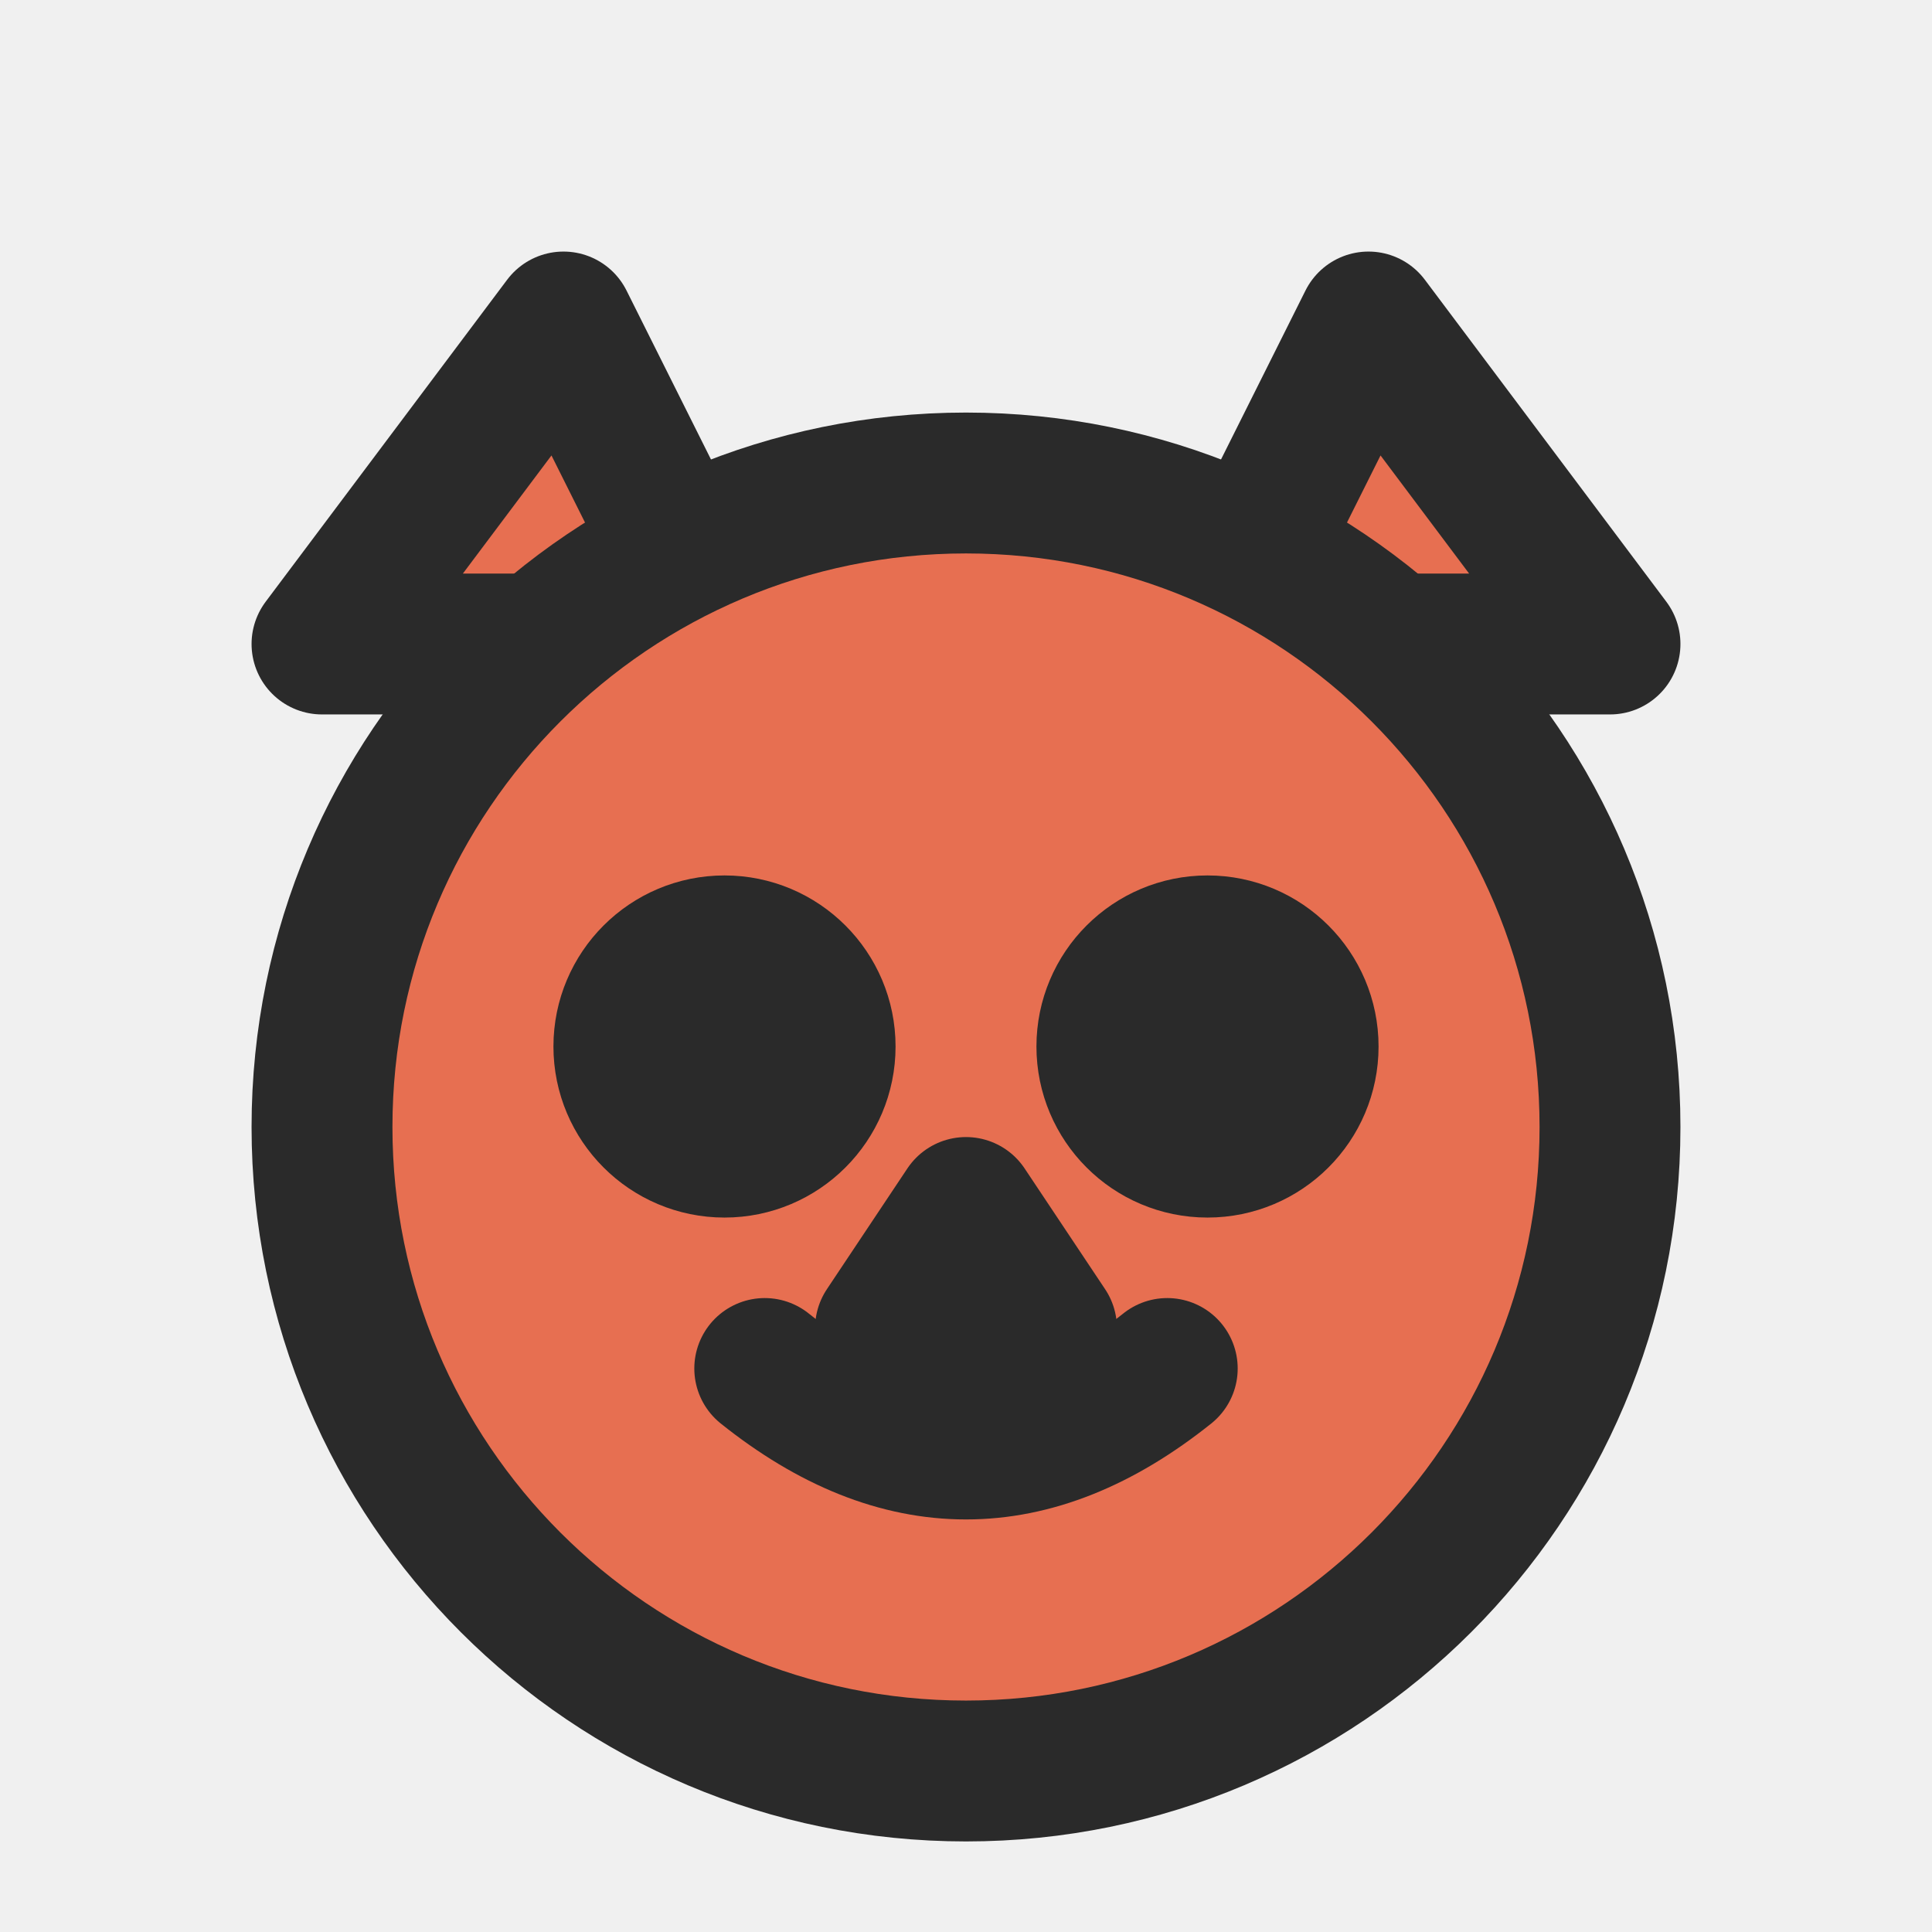
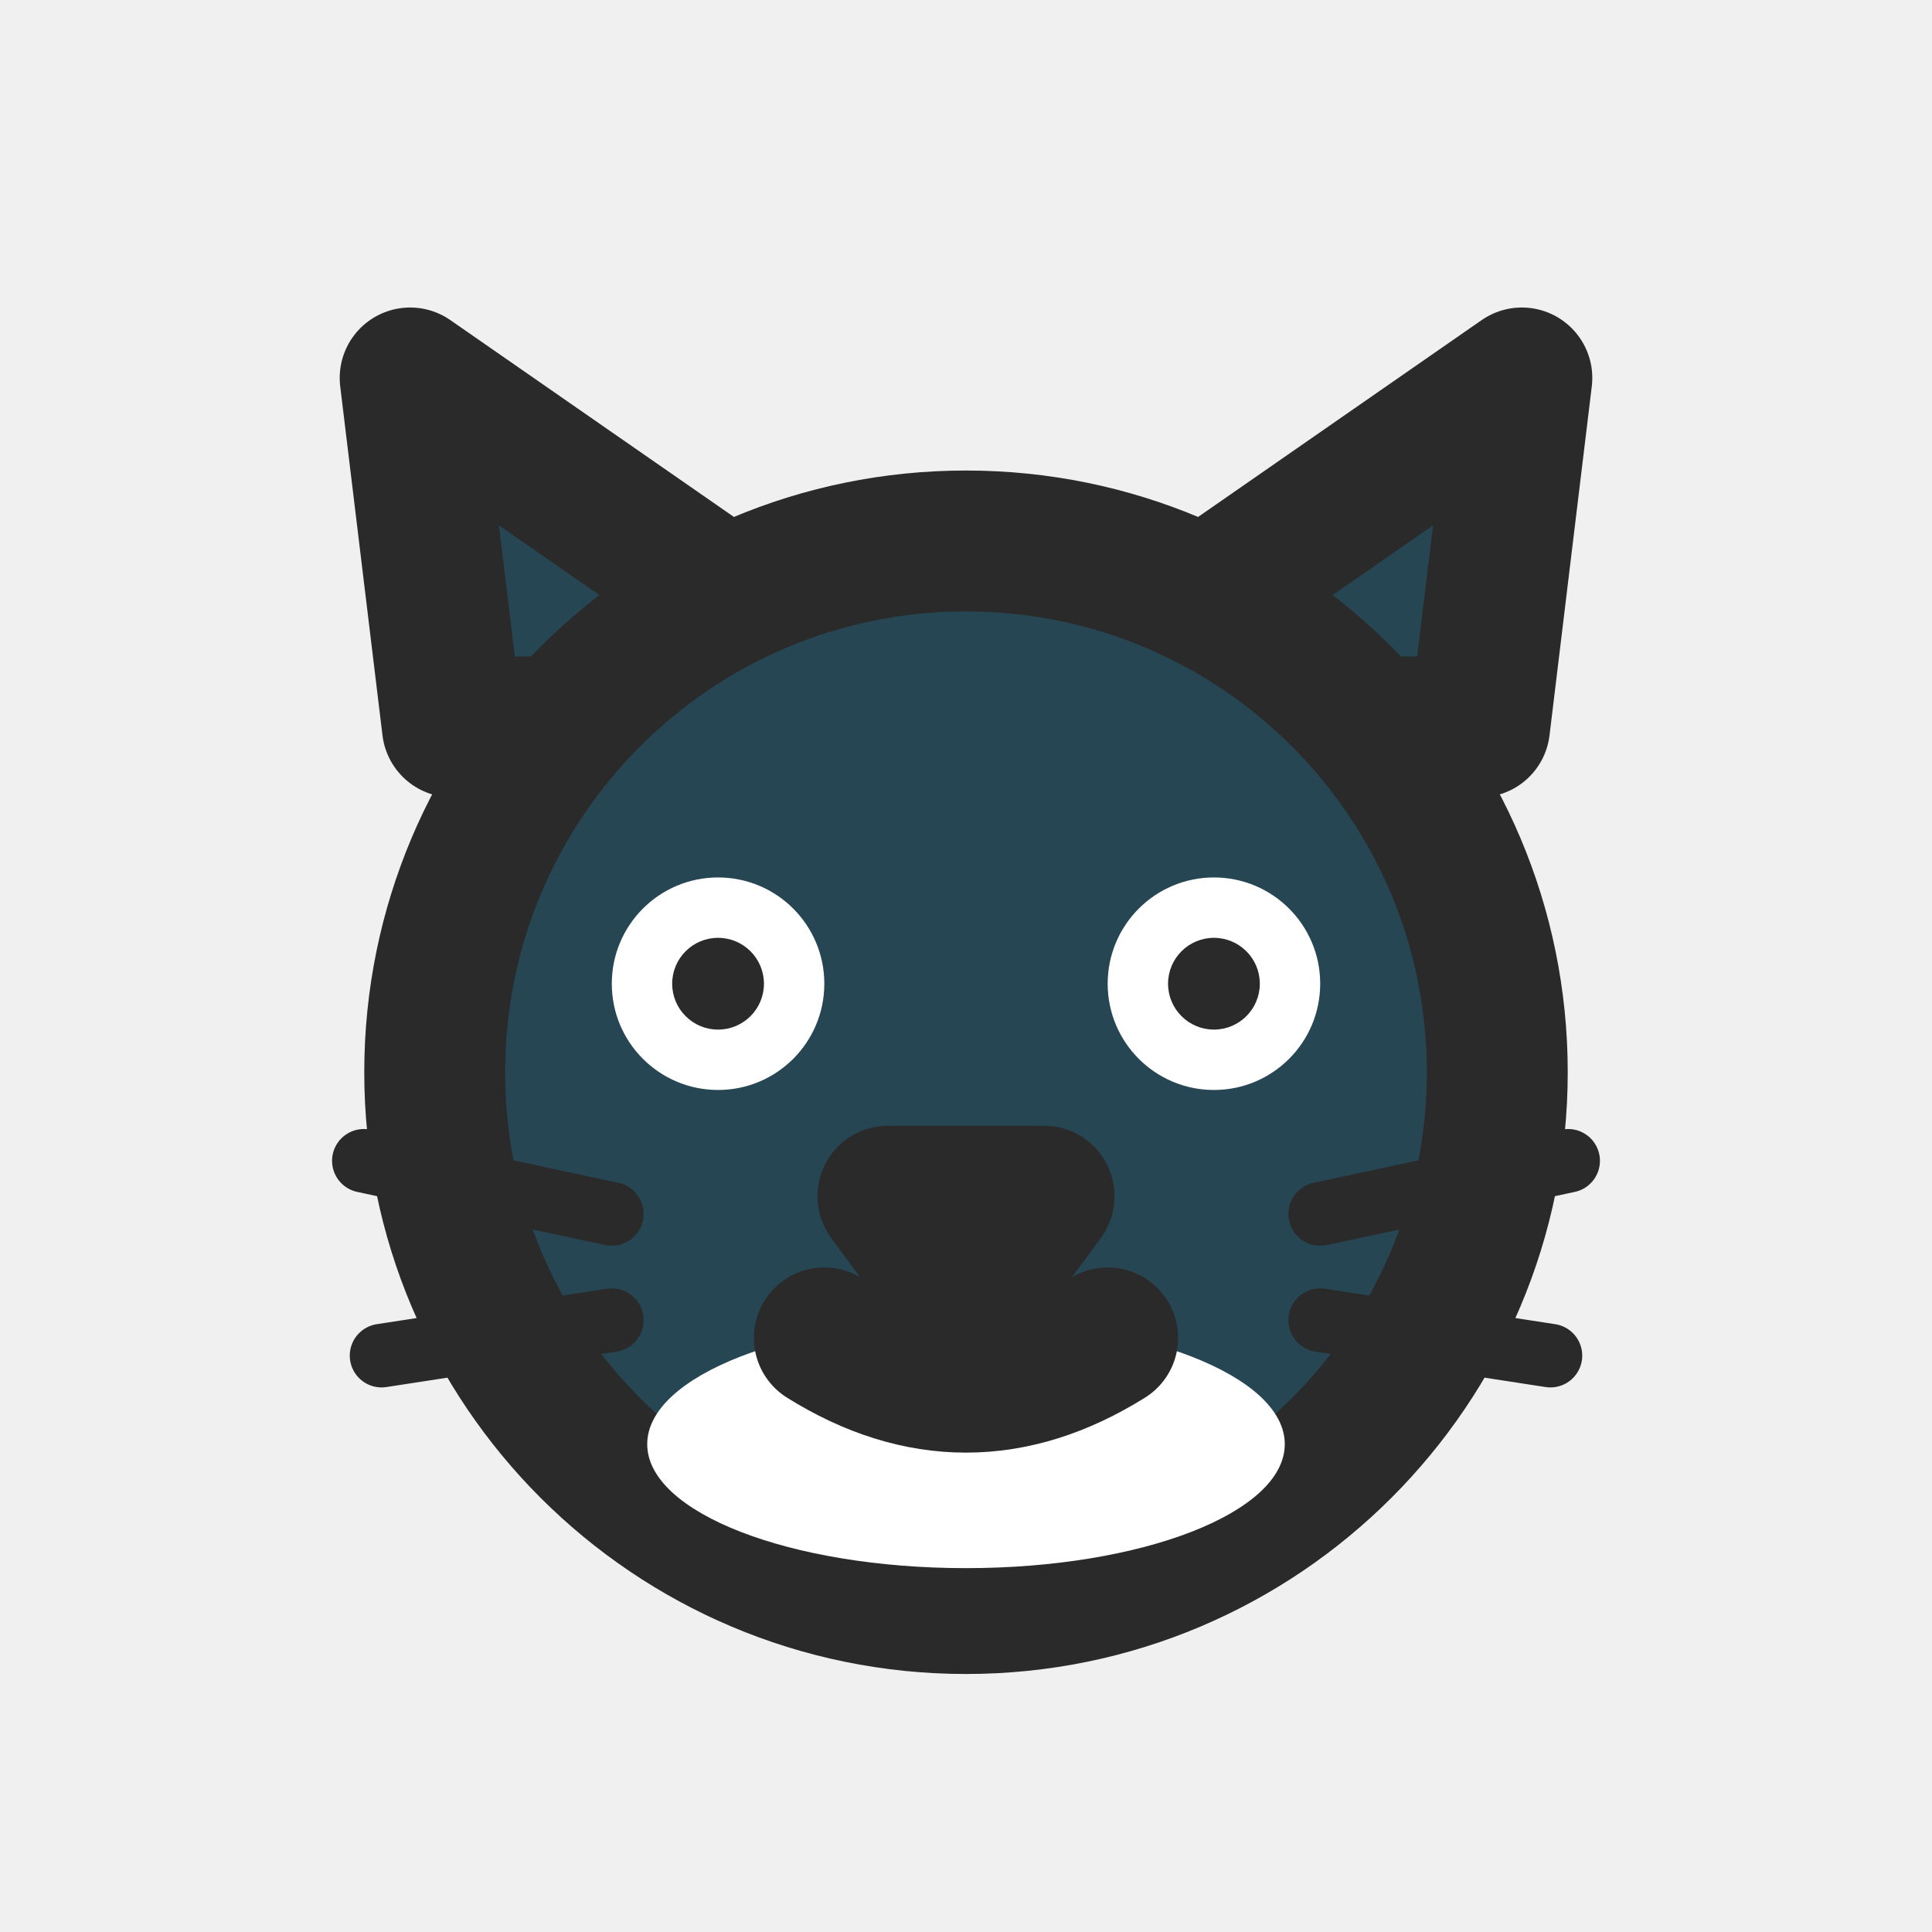
<svg xmlns="http://www.w3.org/2000/svg" viewBox="0 0 48 48" fill="none" stroke="#2A2A2A" stroke-width="3.5" stroke-linecap="round" stroke-linejoin="round">
-   <path d="M8 16 L14 8 L18 16 Z" fill="#E76F51" />
-   <path d="M30 16 L34 8 L40 16 Z" fill="#E76F51" />
-   <circle cx="24" cy="28" r="16" fill="#E76F51" />
-   <circle cx="18" cy="26" r="2.5" fill="#FFFFFF" />
-   <circle cx="30" cy="26" r="2.5" fill="#FFFFFF" />
-   <circle cx="18" cy="27" r="1.3" fill="#2A2A2A" />
-   <circle cx="30" cy="27" r="1.3" fill="#2A2A2A" />
-   <path d="M24 30 L22 33 L26 33 Z" fill="#F4A6A4" />
-   <path d="M19 34 Q 24 38 29 34" stroke="#2A2A2A" fill="none" />
+   <path d="M10.19 9.39 L11.24 18.06 L22.68 18.06 Z" fill="#264653" />
+   <path d="M37.81 9.39 L25.32 18.06 L36.76 18.06 Z" fill="#264653" />
+   <circle cx="24" cy="26.64" r="13.20" fill="#264653" />
+   <circle cx="17.84" cy="24.44" r="2.64" fill="#FFFFFF" stroke="none" />
+   <circle cx="30.16" cy="24.44" r="2.64" fill="#FFFFFF" stroke="none" />
+   <circle cx="17.84" cy="24.44" r="1.14" fill="#2A2A2A" stroke="none" />
+   <circle cx="30.16" cy="24.44" r="1.14" fill="#2A2A2A" stroke="none" />
+   <path d="M22.06 29.72 L25.94 29.72 L24.00 32.36 Z" fill="#F4A6A4" />
+   <ellipse cx="24" cy="35.88" rx="7.92" ry="3.08" fill="#FFFFFF" stroke="none" />
+   <path d="M20.48 33.24 Q 24 35.44 27.52 33.24" fill="none" />
+   <path d="M15.20 30.16 L9.04 28.84 M15.20 32.80 L9.48 33.68 M32.80 30.16 L38.96 28.84 M32.80 32.80 L38.52 33.68" stroke-width="1.58" fill="none" />
</svg>
